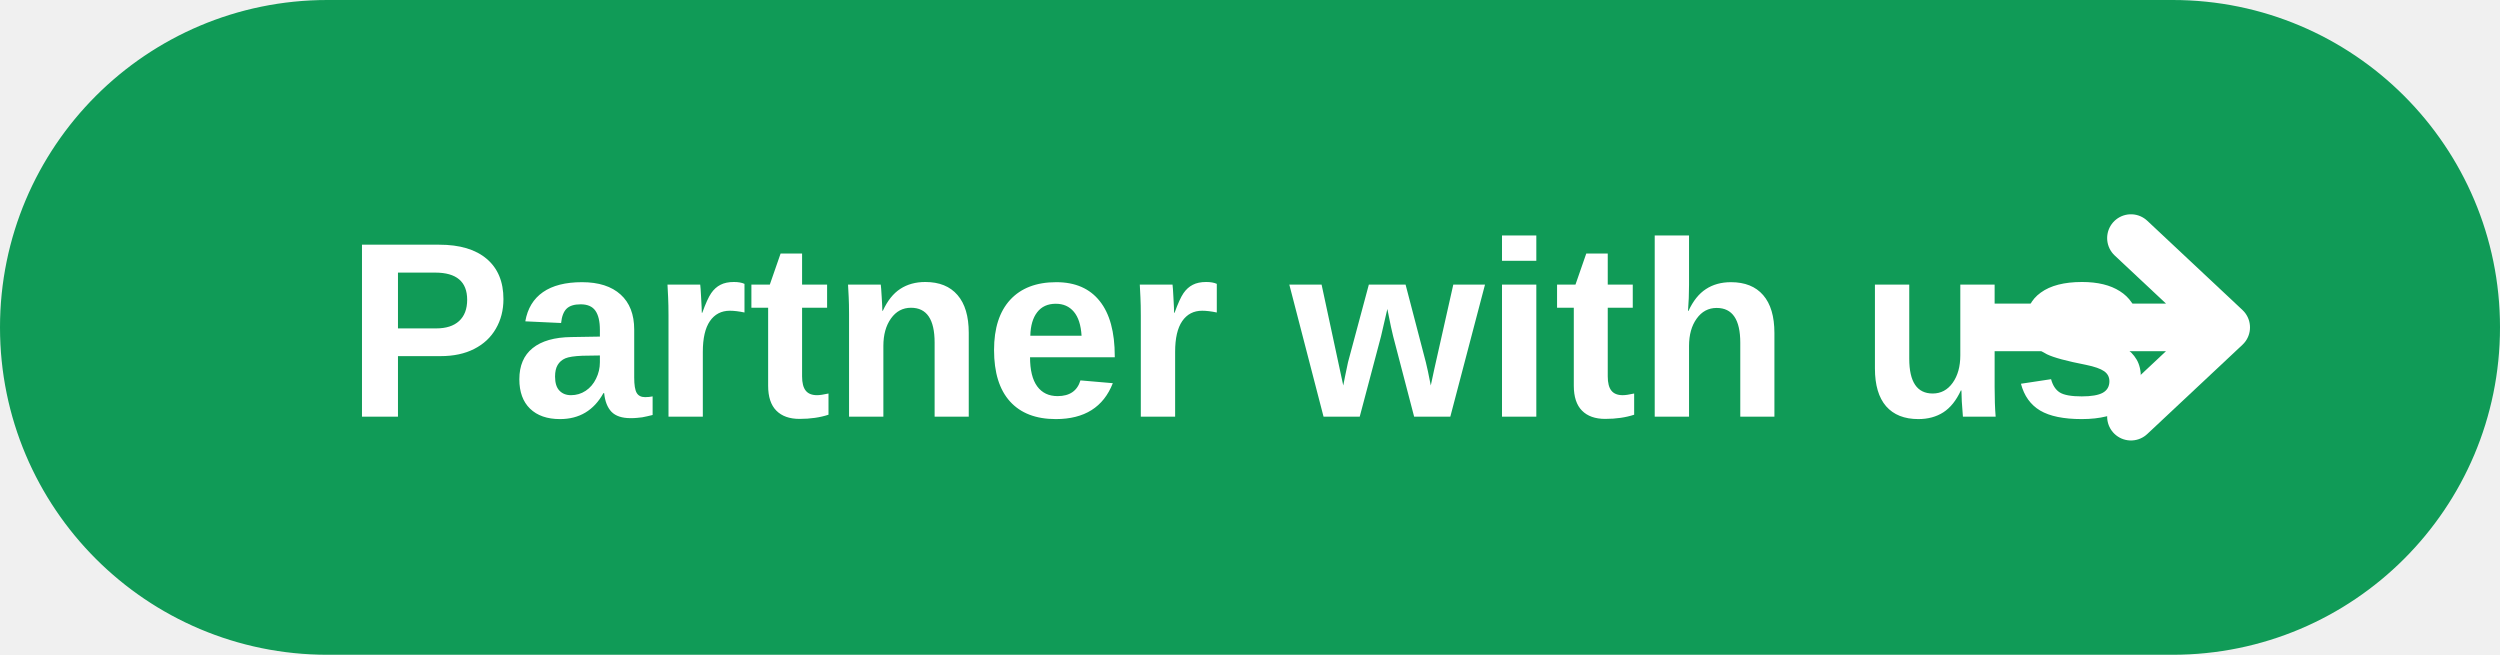
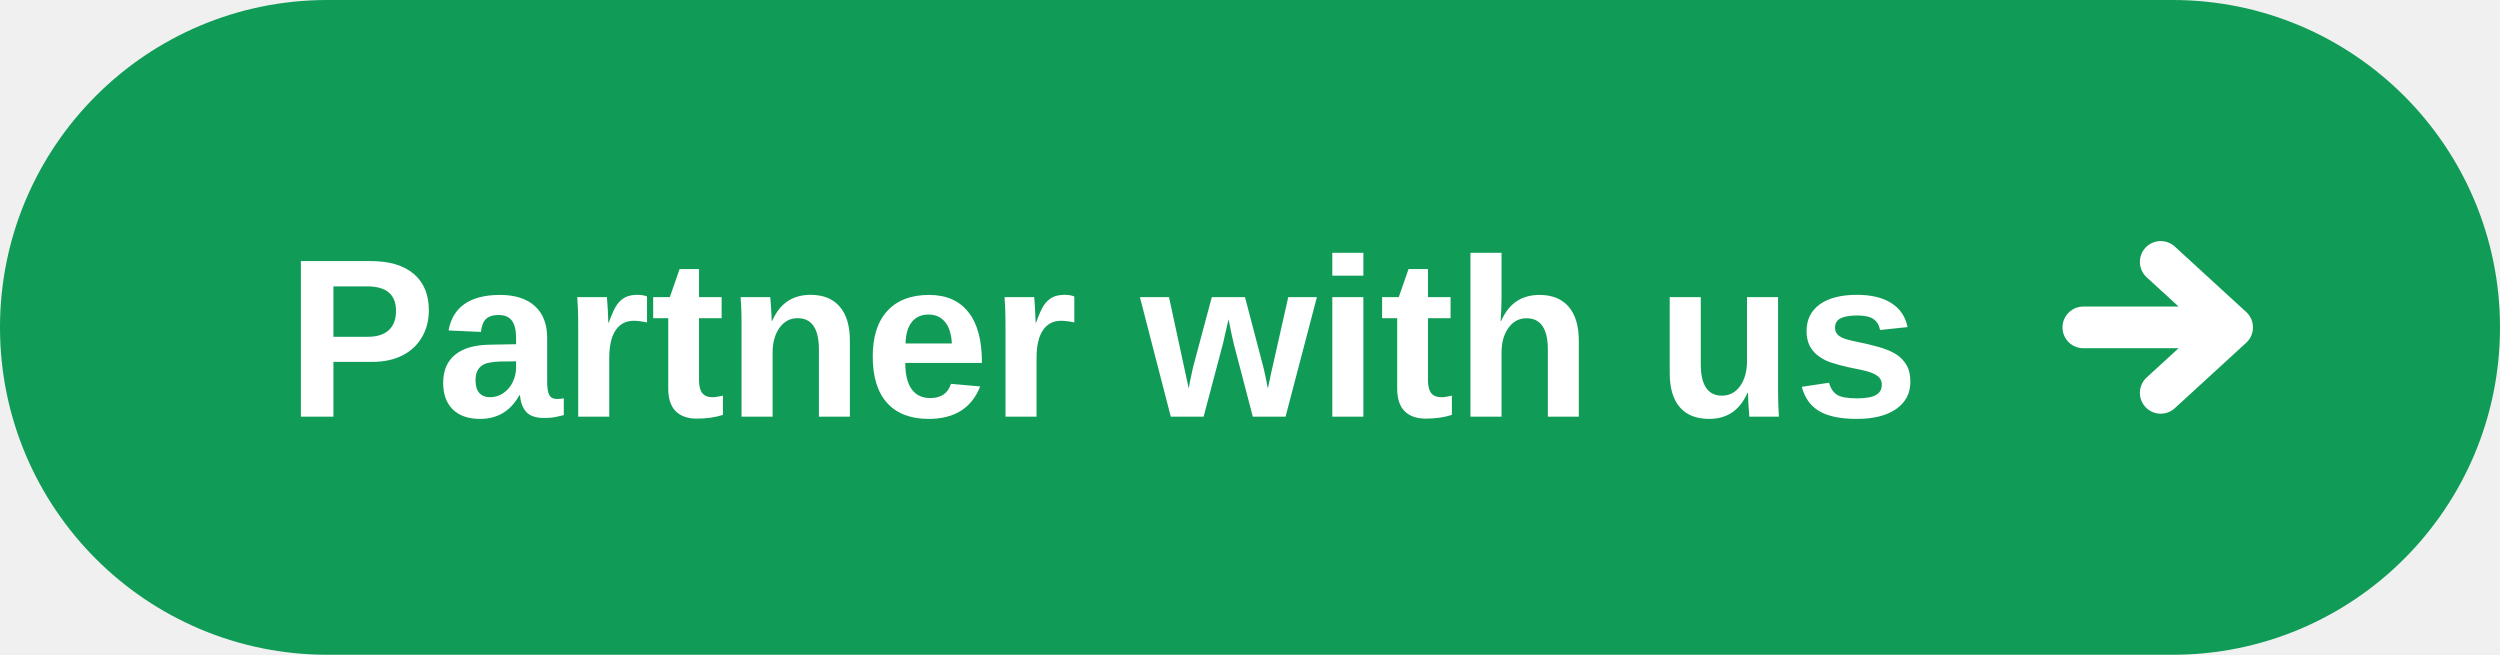
<svg xmlns="http://www.w3.org/2000/svg" viewBox="0 0 420 110">
  <rect x="4" y="4" width="412" height="102" rx="51" fill="#109B57" stroke="#109B57" stroke-width="8" />
-   <text x="58" y="70" font-family="Arial, Helvetica, sans-serif" font-size="42" font-weight="700" fill="#ffffff">Partner with us</text>
-   <path d="M334 55h38m-14-15 16 15-16 15" fill="none" stroke="#ffffff" stroke-width="8" stroke-linecap="round" stroke-linejoin="round" />
+   <text x="48" y="70" font-family="Arial, Helvetica, sans-serif" font-size="38" font-weight="700" fill="#ffffff">Partner with us</text>
+   <path d="M350 55h22m-9-11 12 11-12 11" fill="none" stroke="#ffffff" stroke-width="7" stroke-linecap="round" stroke-linejoin="round" />
</svg>
